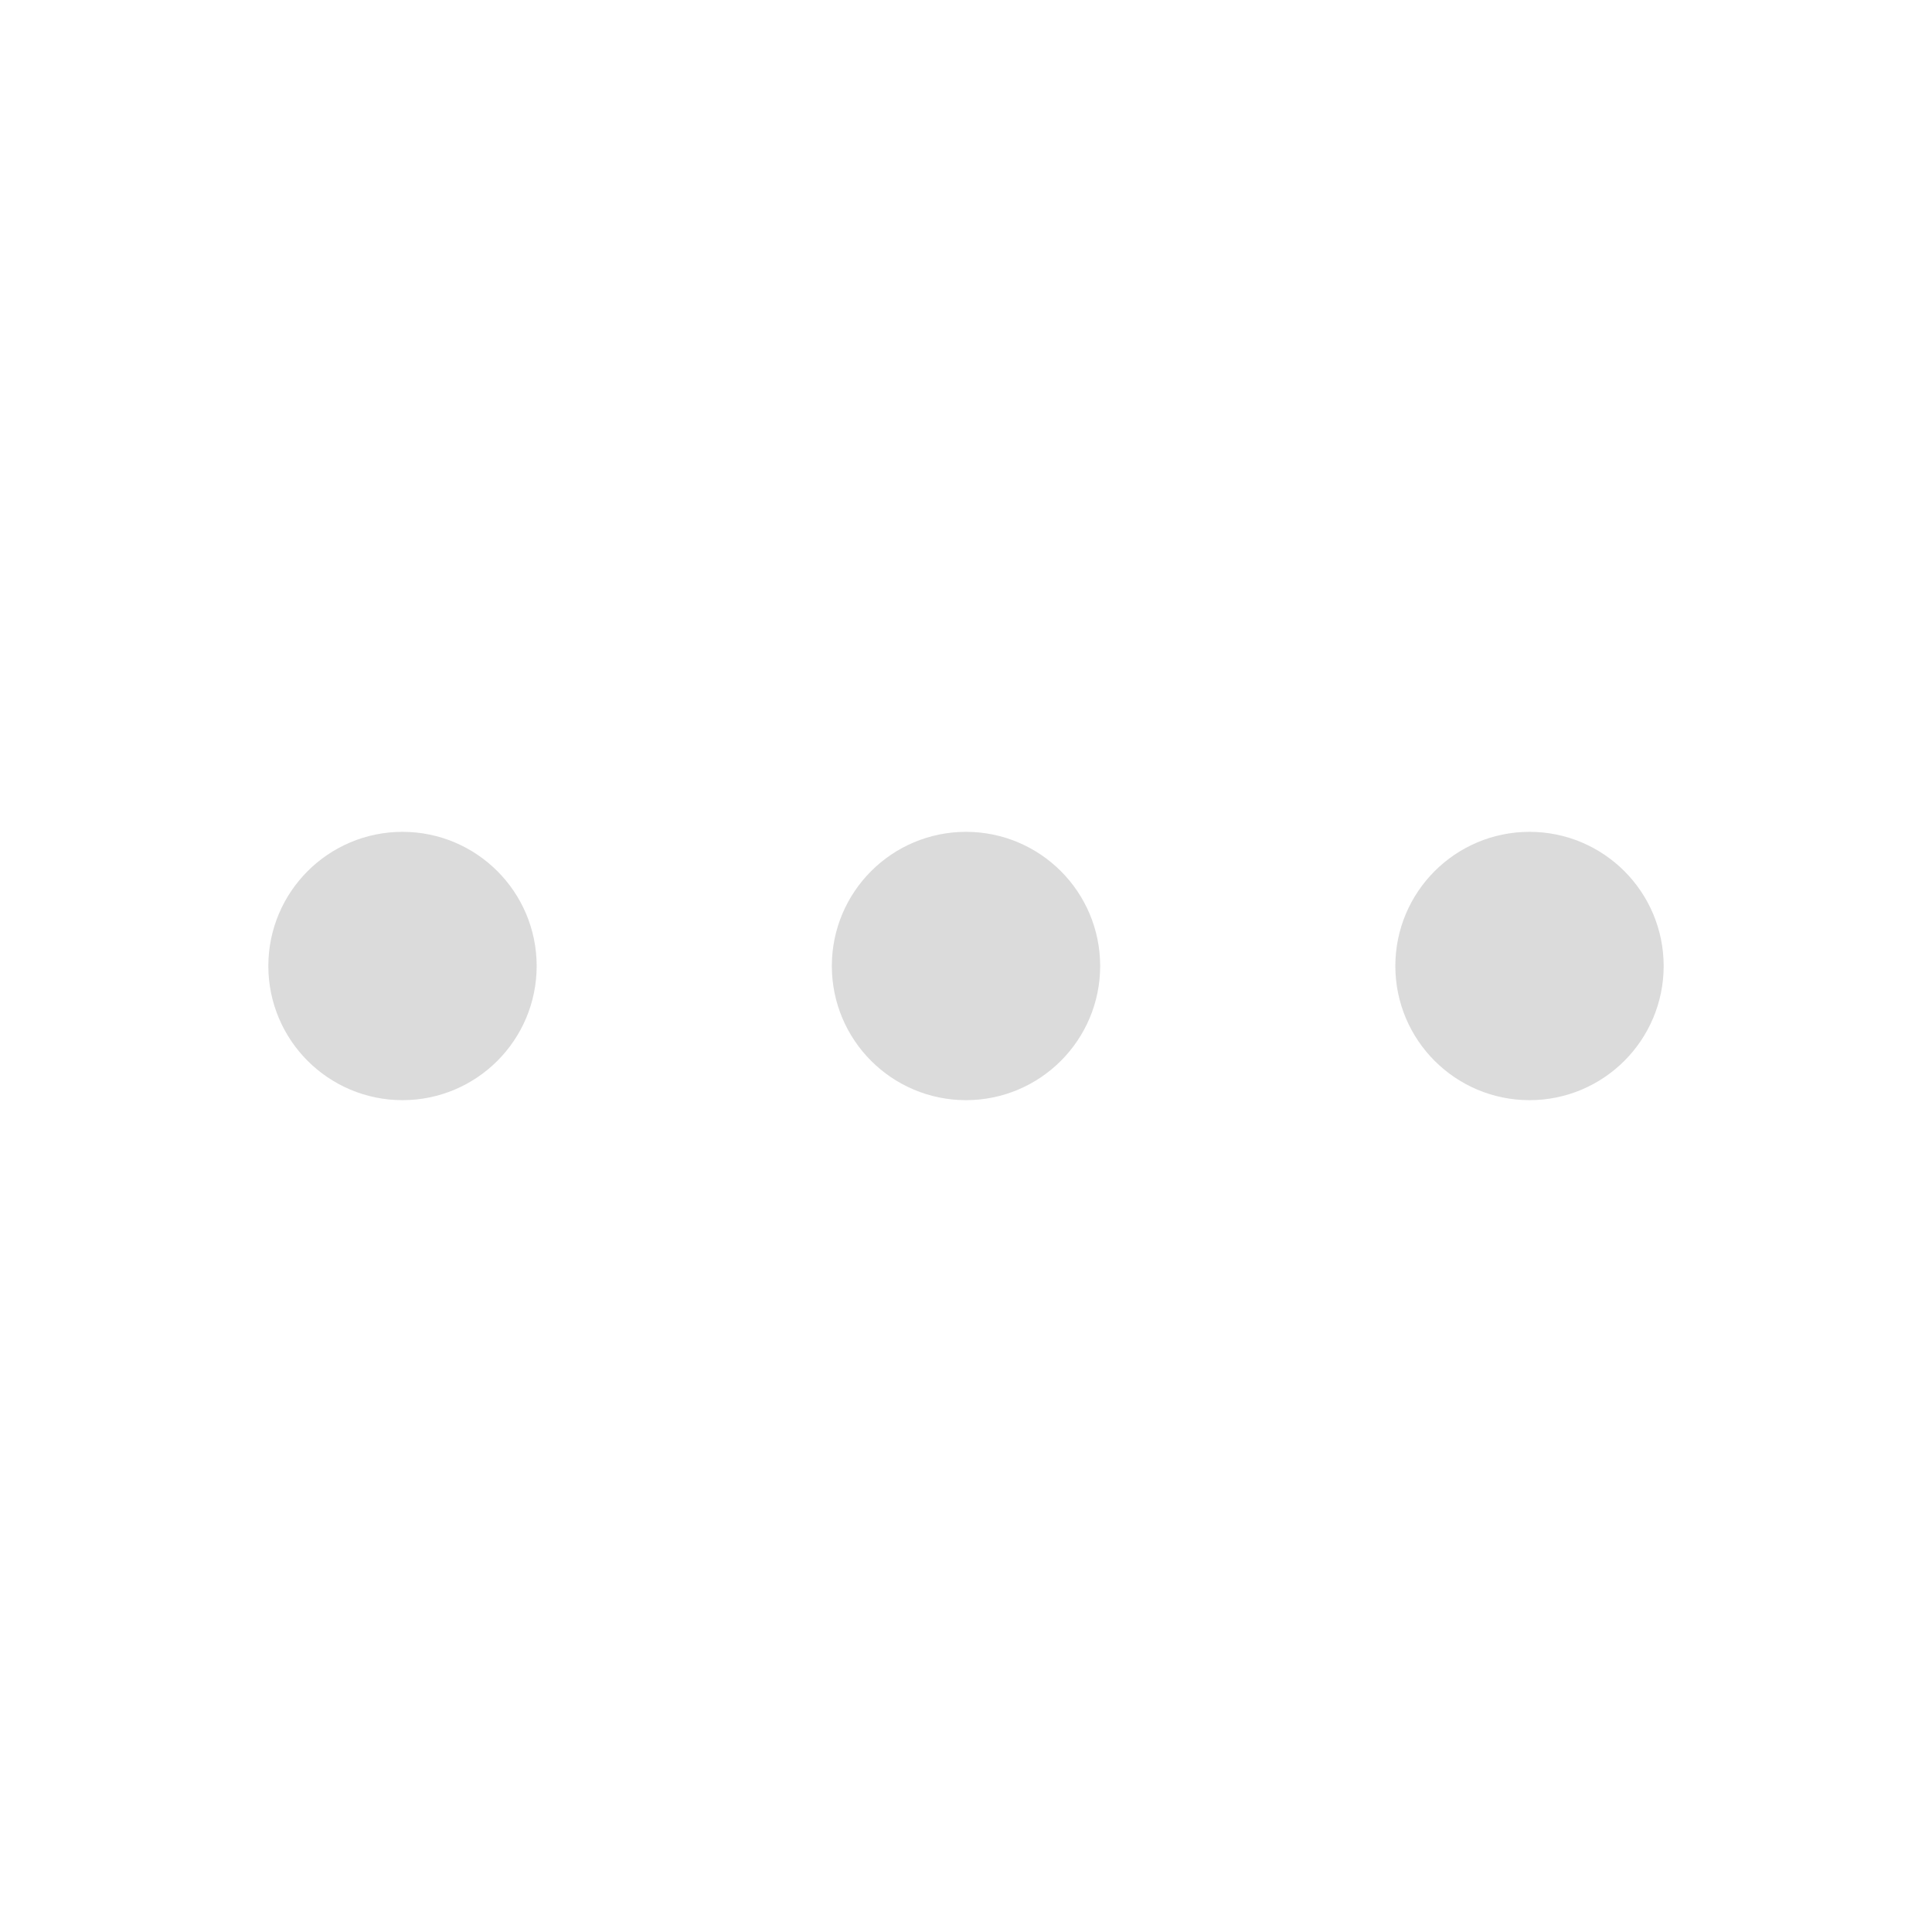
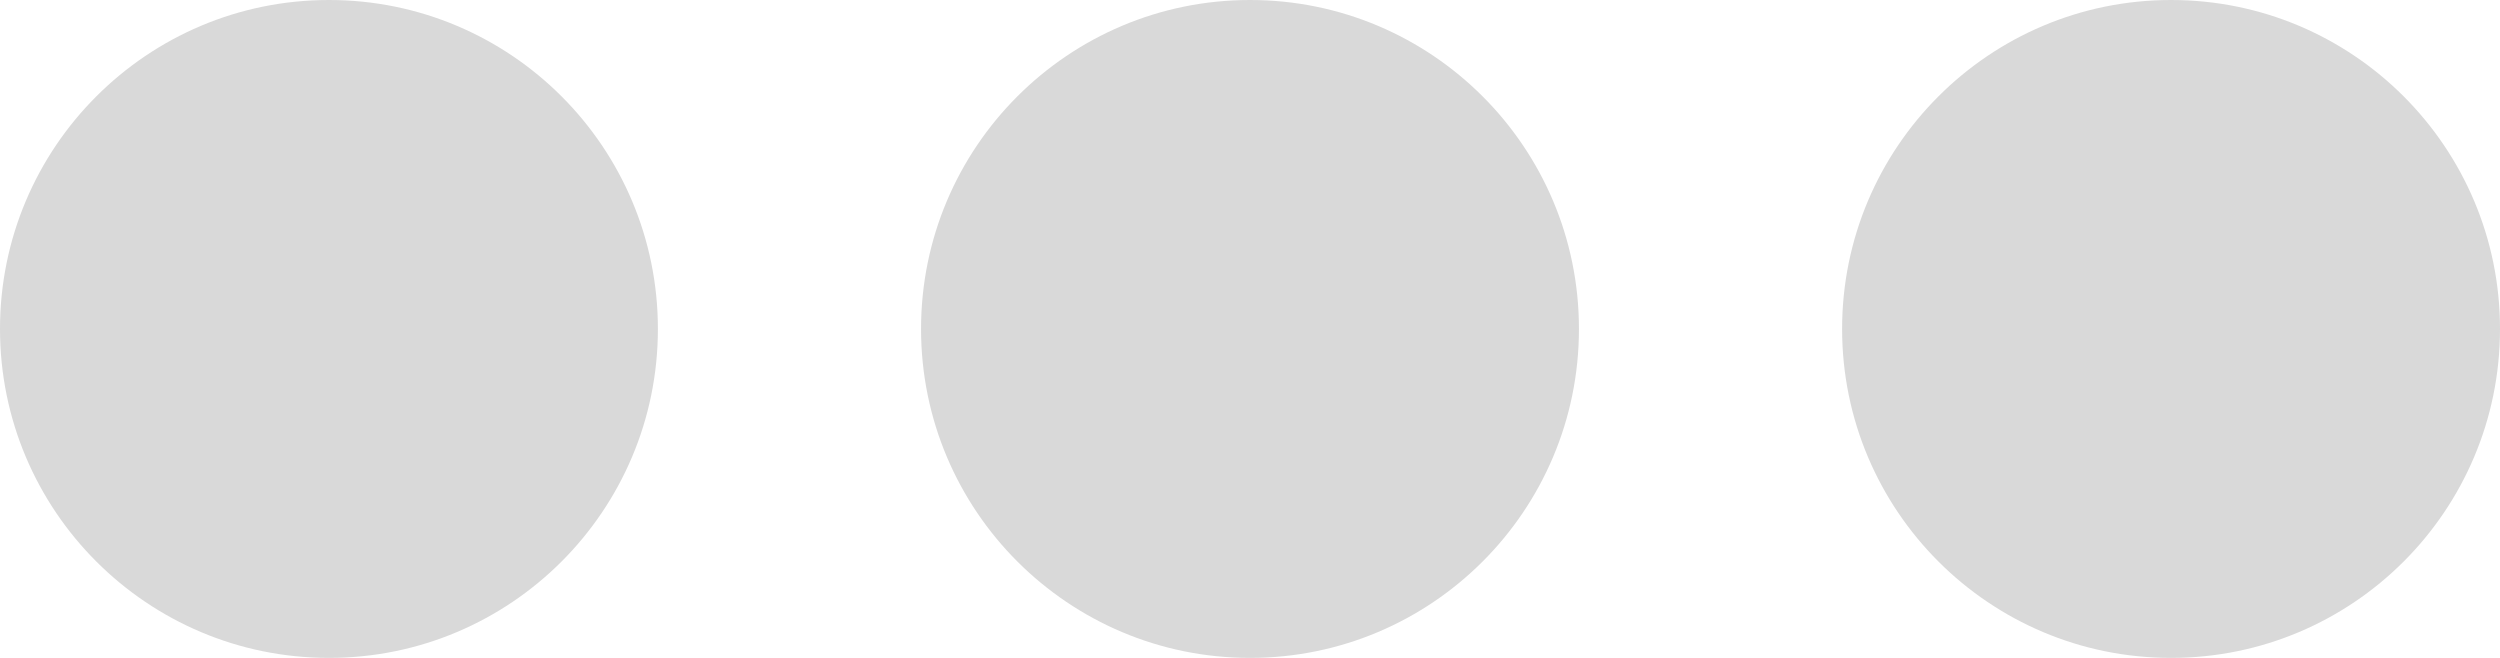
- <svg xmlns="http://www.w3.org/2000/svg" width="18" height="18" viewBox="0 0 18 18" fill="none">
-   <path d="M8.25 9C8.25 9.414 8.586 9.75 9 9.75C9.414 9.75 9.75 9.414 9.75 9C9.75 8.586 9.414 8.25 9 8.25C8.586 8.25 8.25 8.586 8.25 9Z" fill="#DBDBDB" stroke="#DBDBDB" stroke-linecap="round" stroke-linejoin="round" />
-   <path d="M13.5 9C13.5 9.414 13.836 9.75 14.25 9.75C14.664 9.75 15 9.414 15 9C15 8.586 14.664 8.25 14.25 8.25C13.836 8.25 13.5 8.586 13.5 9Z" fill="#DBDBDB" stroke="#DBDBDB" stroke-linecap="round" stroke-linejoin="round" />
-   <path d="M3 9C3 9.414 3.336 9.75 3.75 9.75C4.164 9.75 4.5 9.414 4.5 9C4.5 8.586 4.164 8.25 3.75 8.25C3.336 8.25 3 8.586 3 9Z" fill="#DBDBDB" stroke="#DBDBDB" stroke-linecap="round" stroke-linejoin="round" />
+ <svg xmlns="http://www.w3.org/2000/svg" width="19" height="5" viewBox="0 0 19 5" fill="none">
+   <circle cx="16.5" cy="2.5" r="2.5" fill="#D9D9D9" />
+   <circle cx="9.5" cy="2.5" r="2.5" fill="#D9D9D9" />
+   <circle cx="2.5" cy="2.5" r="2.5" fill="#D9D9D9" />
</svg>
